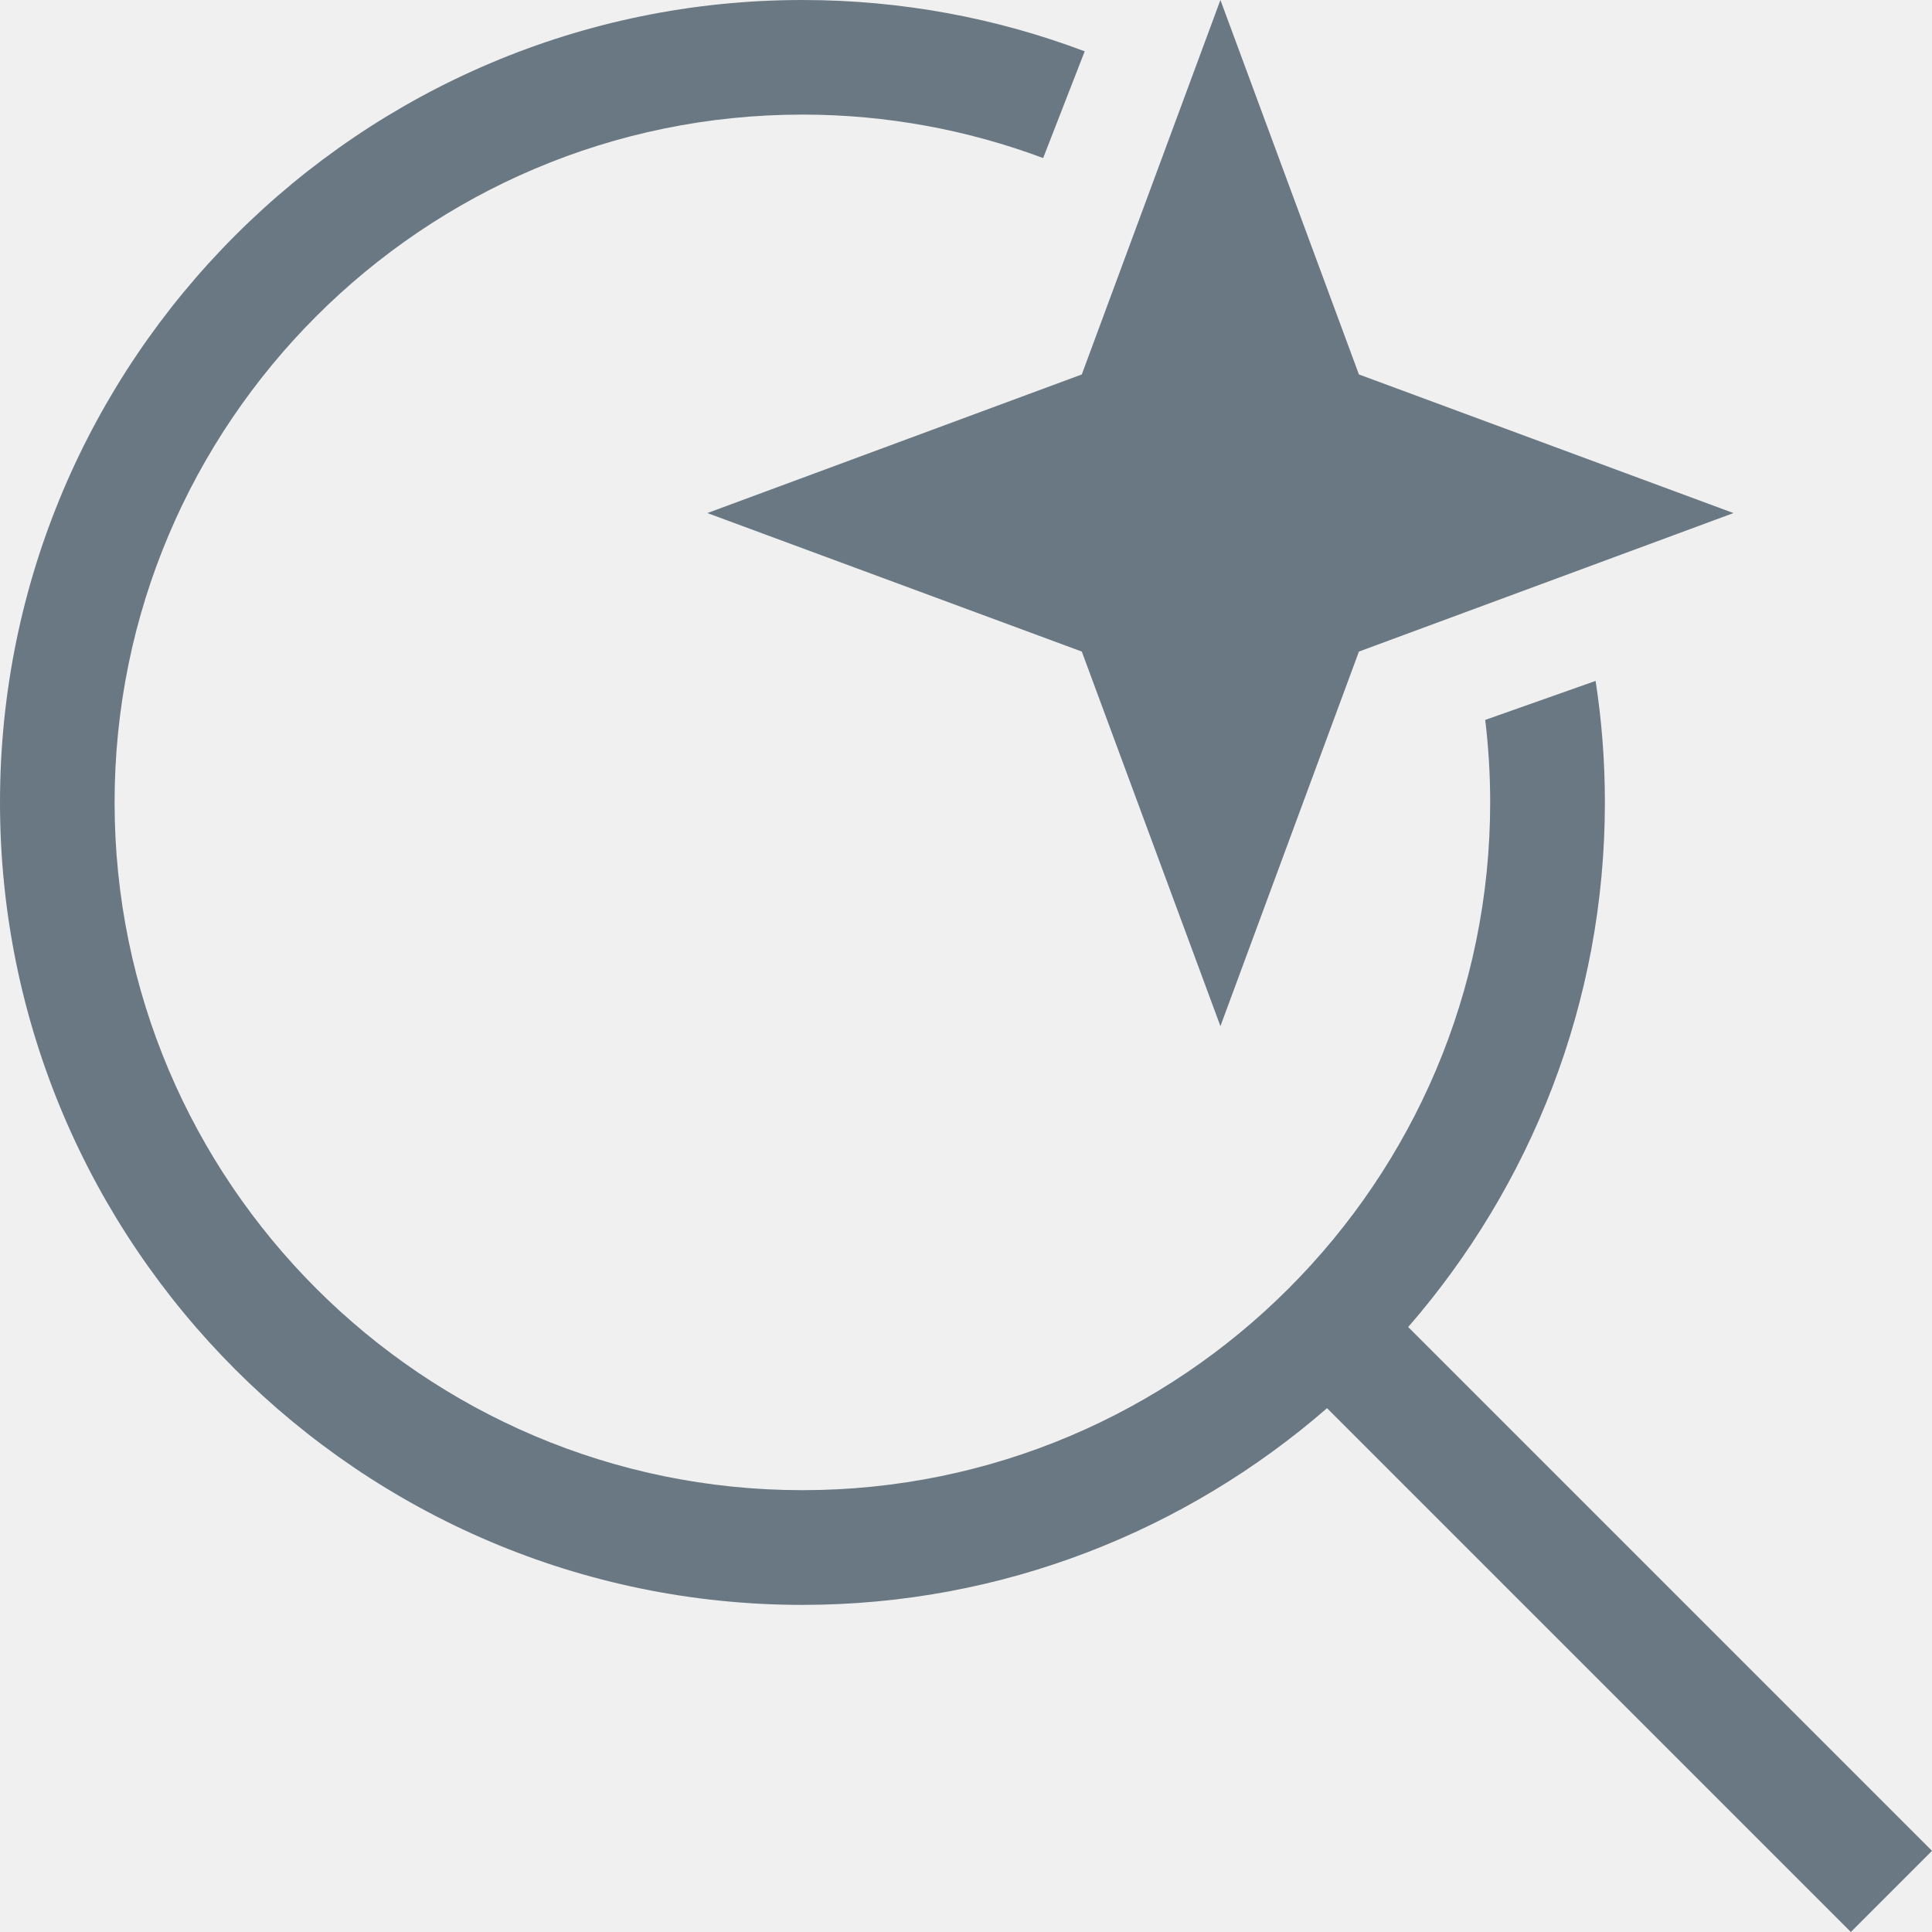
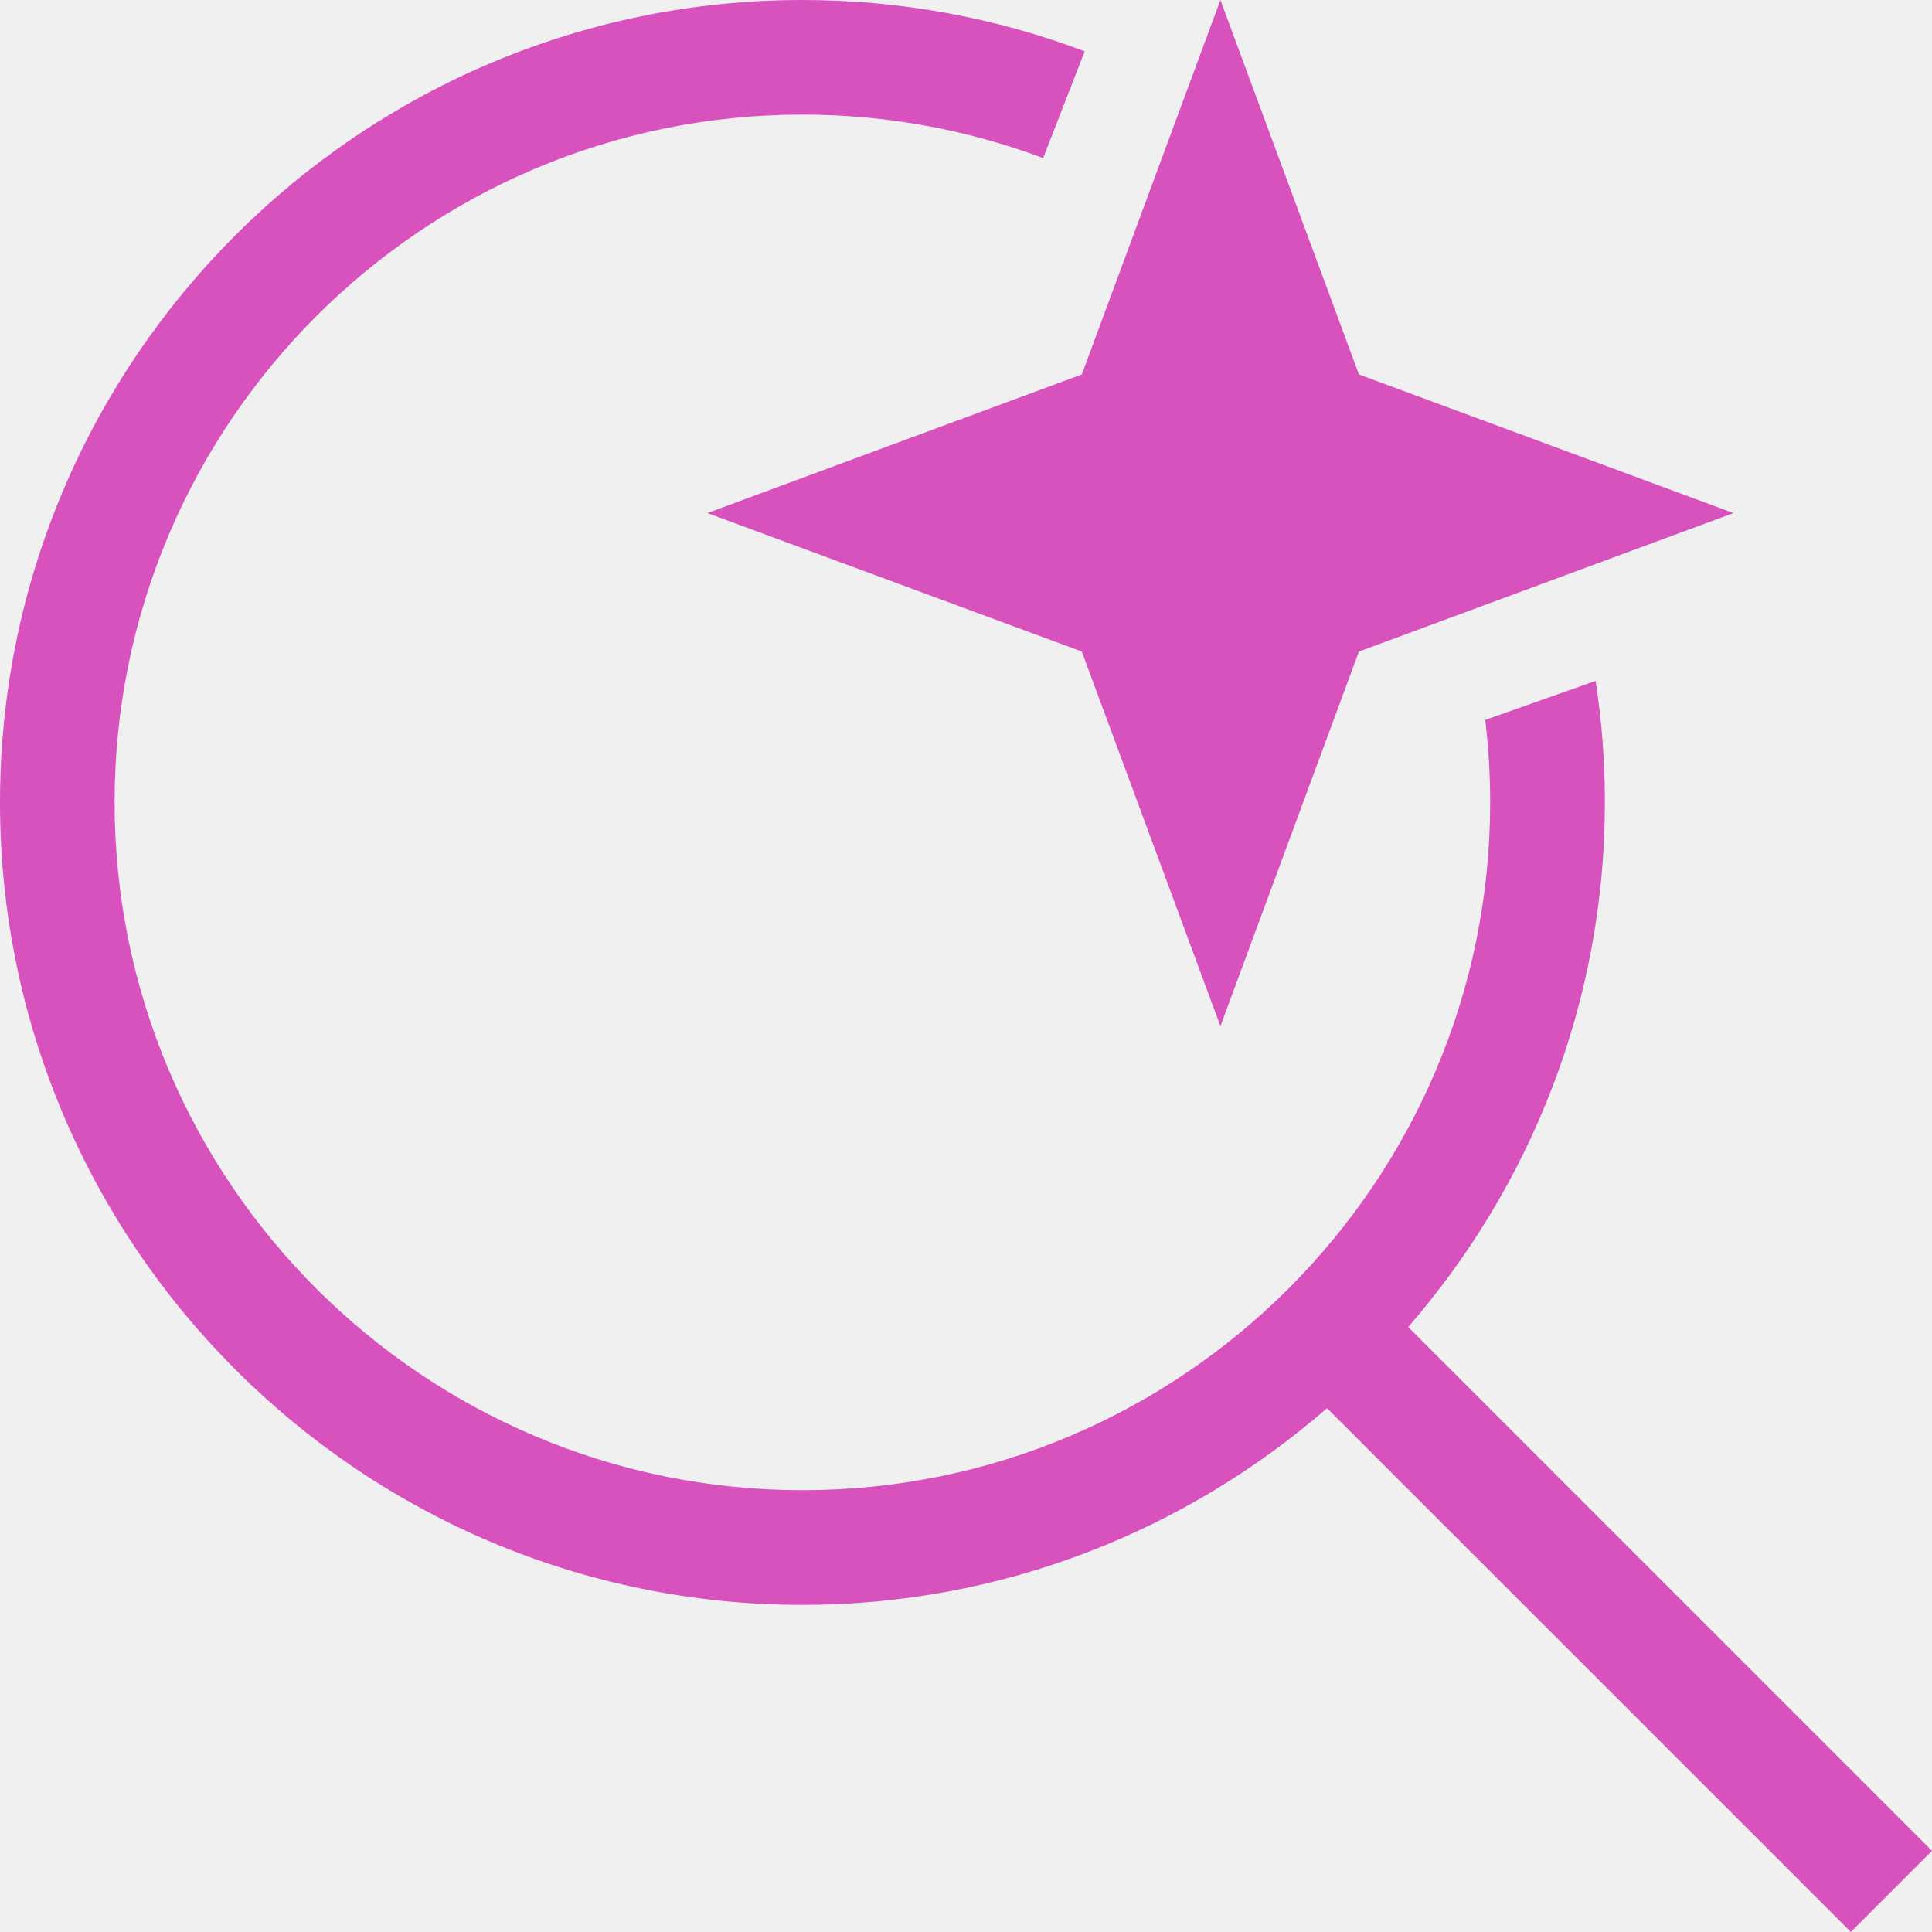
<svg xmlns="http://www.w3.org/2000/svg" width="16" height="16" viewBox="0 0 16 16" fill="none">
  <g clip-path="url(#clip0_2731_304071)">
-     <path d="M8.983 0.425C8.255 0.15 7.467 0 6.645 0C2.982 0 0 2.982 0 6.645C0 10.309 2.982 13.291 6.645 13.291C8.307 13.291 9.825 12.674 10.99 11.662L15.328 16L16 15.328L11.662 10.99C12.674 9.825 13.291 8.307 13.291 6.645C13.291 6.303 13.265 5.967 13.214 5.639L12.3 5.962C12.327 6.186 12.341 6.414 12.341 6.645C12.341 9.787 9.787 12.341 6.645 12.341C3.504 12.341 0.949 9.787 0.949 6.645C0.949 3.504 3.504 0.949 6.645 0.949C7.347 0.949 8.018 1.077 8.639 1.309L8.983 0.425Z" fill="#6A7883" />
-     <path d="M10.107 0L11.254 3.101L14.356 4.249L11.254 5.396L10.107 8.498L8.959 5.396L5.858 4.249L8.959 3.101L10.107 0Z" fill="#6A7883" />
+     <path d="M8.983 0.425C8.255 0.15 7.467 0 6.645 0C2.982 0 0 2.982 0 6.645C0 10.309 2.982 13.291 6.645 13.291C8.307 13.291 9.825 12.674 10.99 11.662L15.328 16L16 15.328L11.662 10.99C12.674 9.825 13.291 8.307 13.291 6.645C13.291 6.303 13.265 5.967 13.214 5.639L12.3 5.962C12.327 6.186 12.341 6.414 12.341 6.645C12.341 9.787 9.787 12.341 6.645 12.341C3.504 12.341 0.949 9.787 0.949 6.645C0.949 3.504 3.504 0.949 6.645 0.949C7.347 0.949 8.018 1.077 8.639 1.309L8.983 0.425Z" fill="#D852BE" />
+     <path d="M10.107 0L11.254 3.101L14.356 4.249L11.254 5.396L10.107 8.498L8.959 5.396L5.858 4.249L8.959 3.101L10.107 0Z" fill="#D852BE" />
  </g>
  <defs>
    <clipPath id="clip0_2731_304071">
-       <rect width="16" height="16" fill="white" />
+       <rect width="16" height="16" fill="#D852BE" />
    </clipPath>
  </defs>
</svg>
